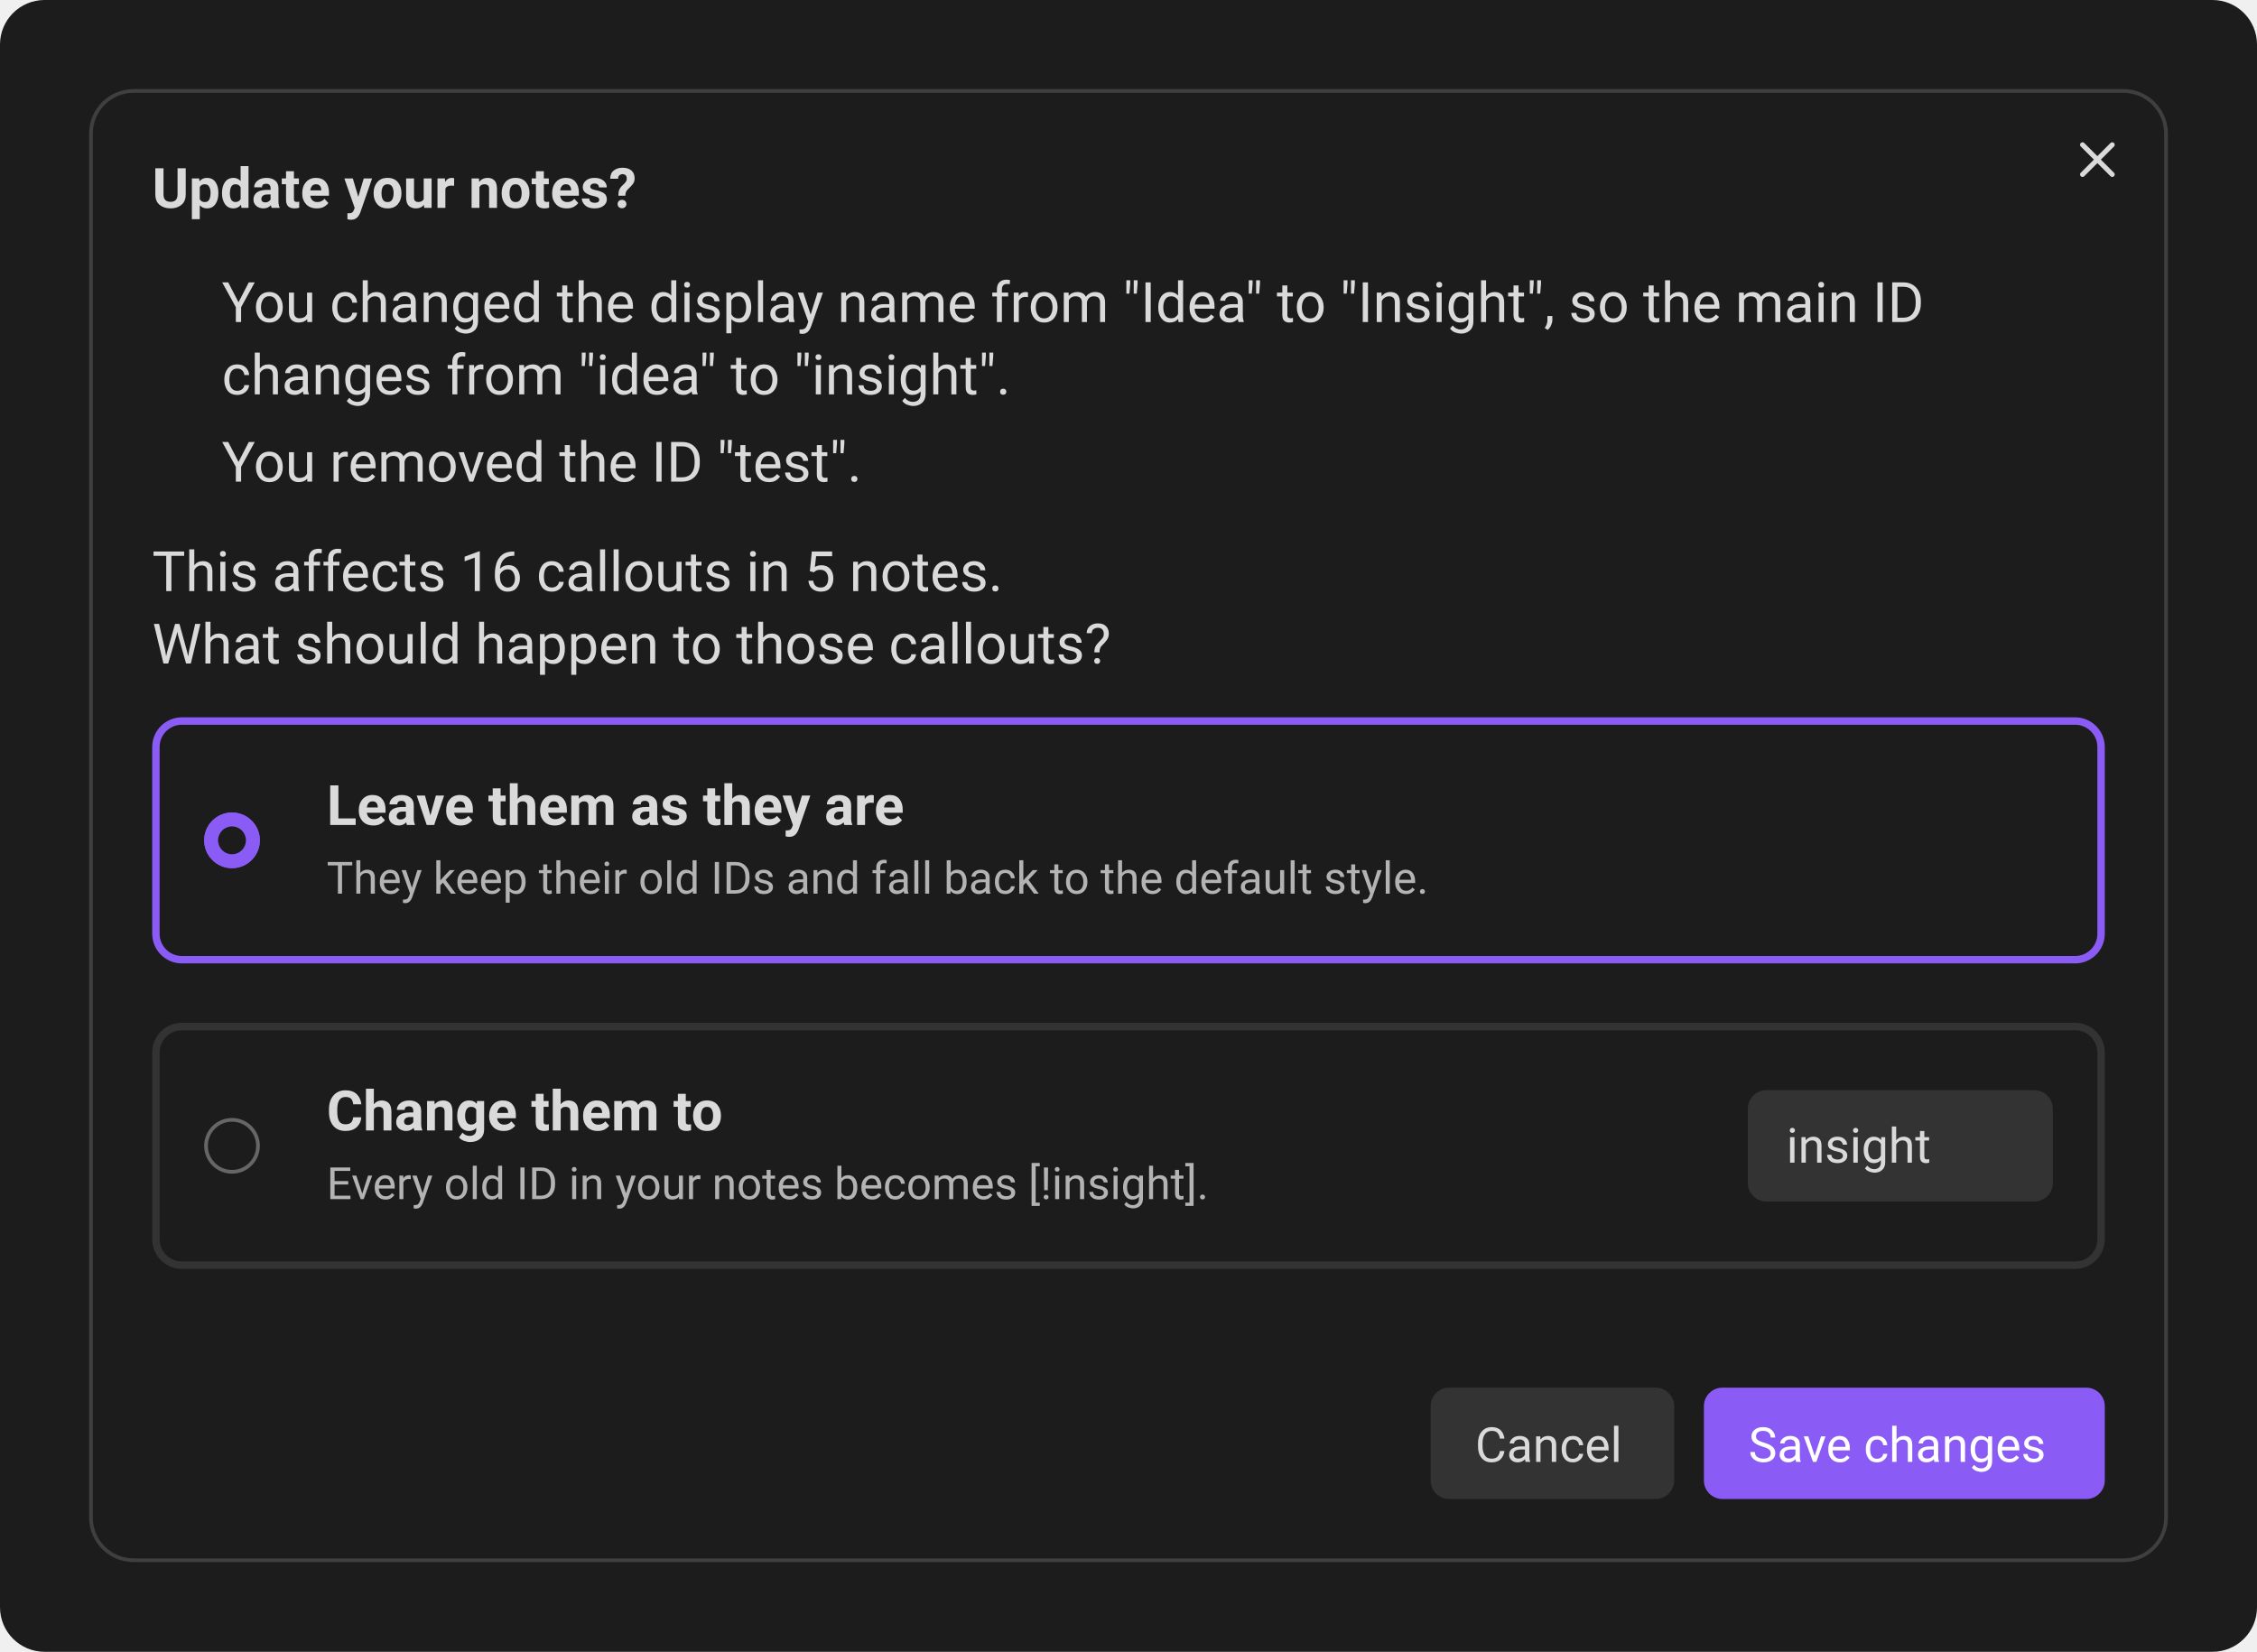
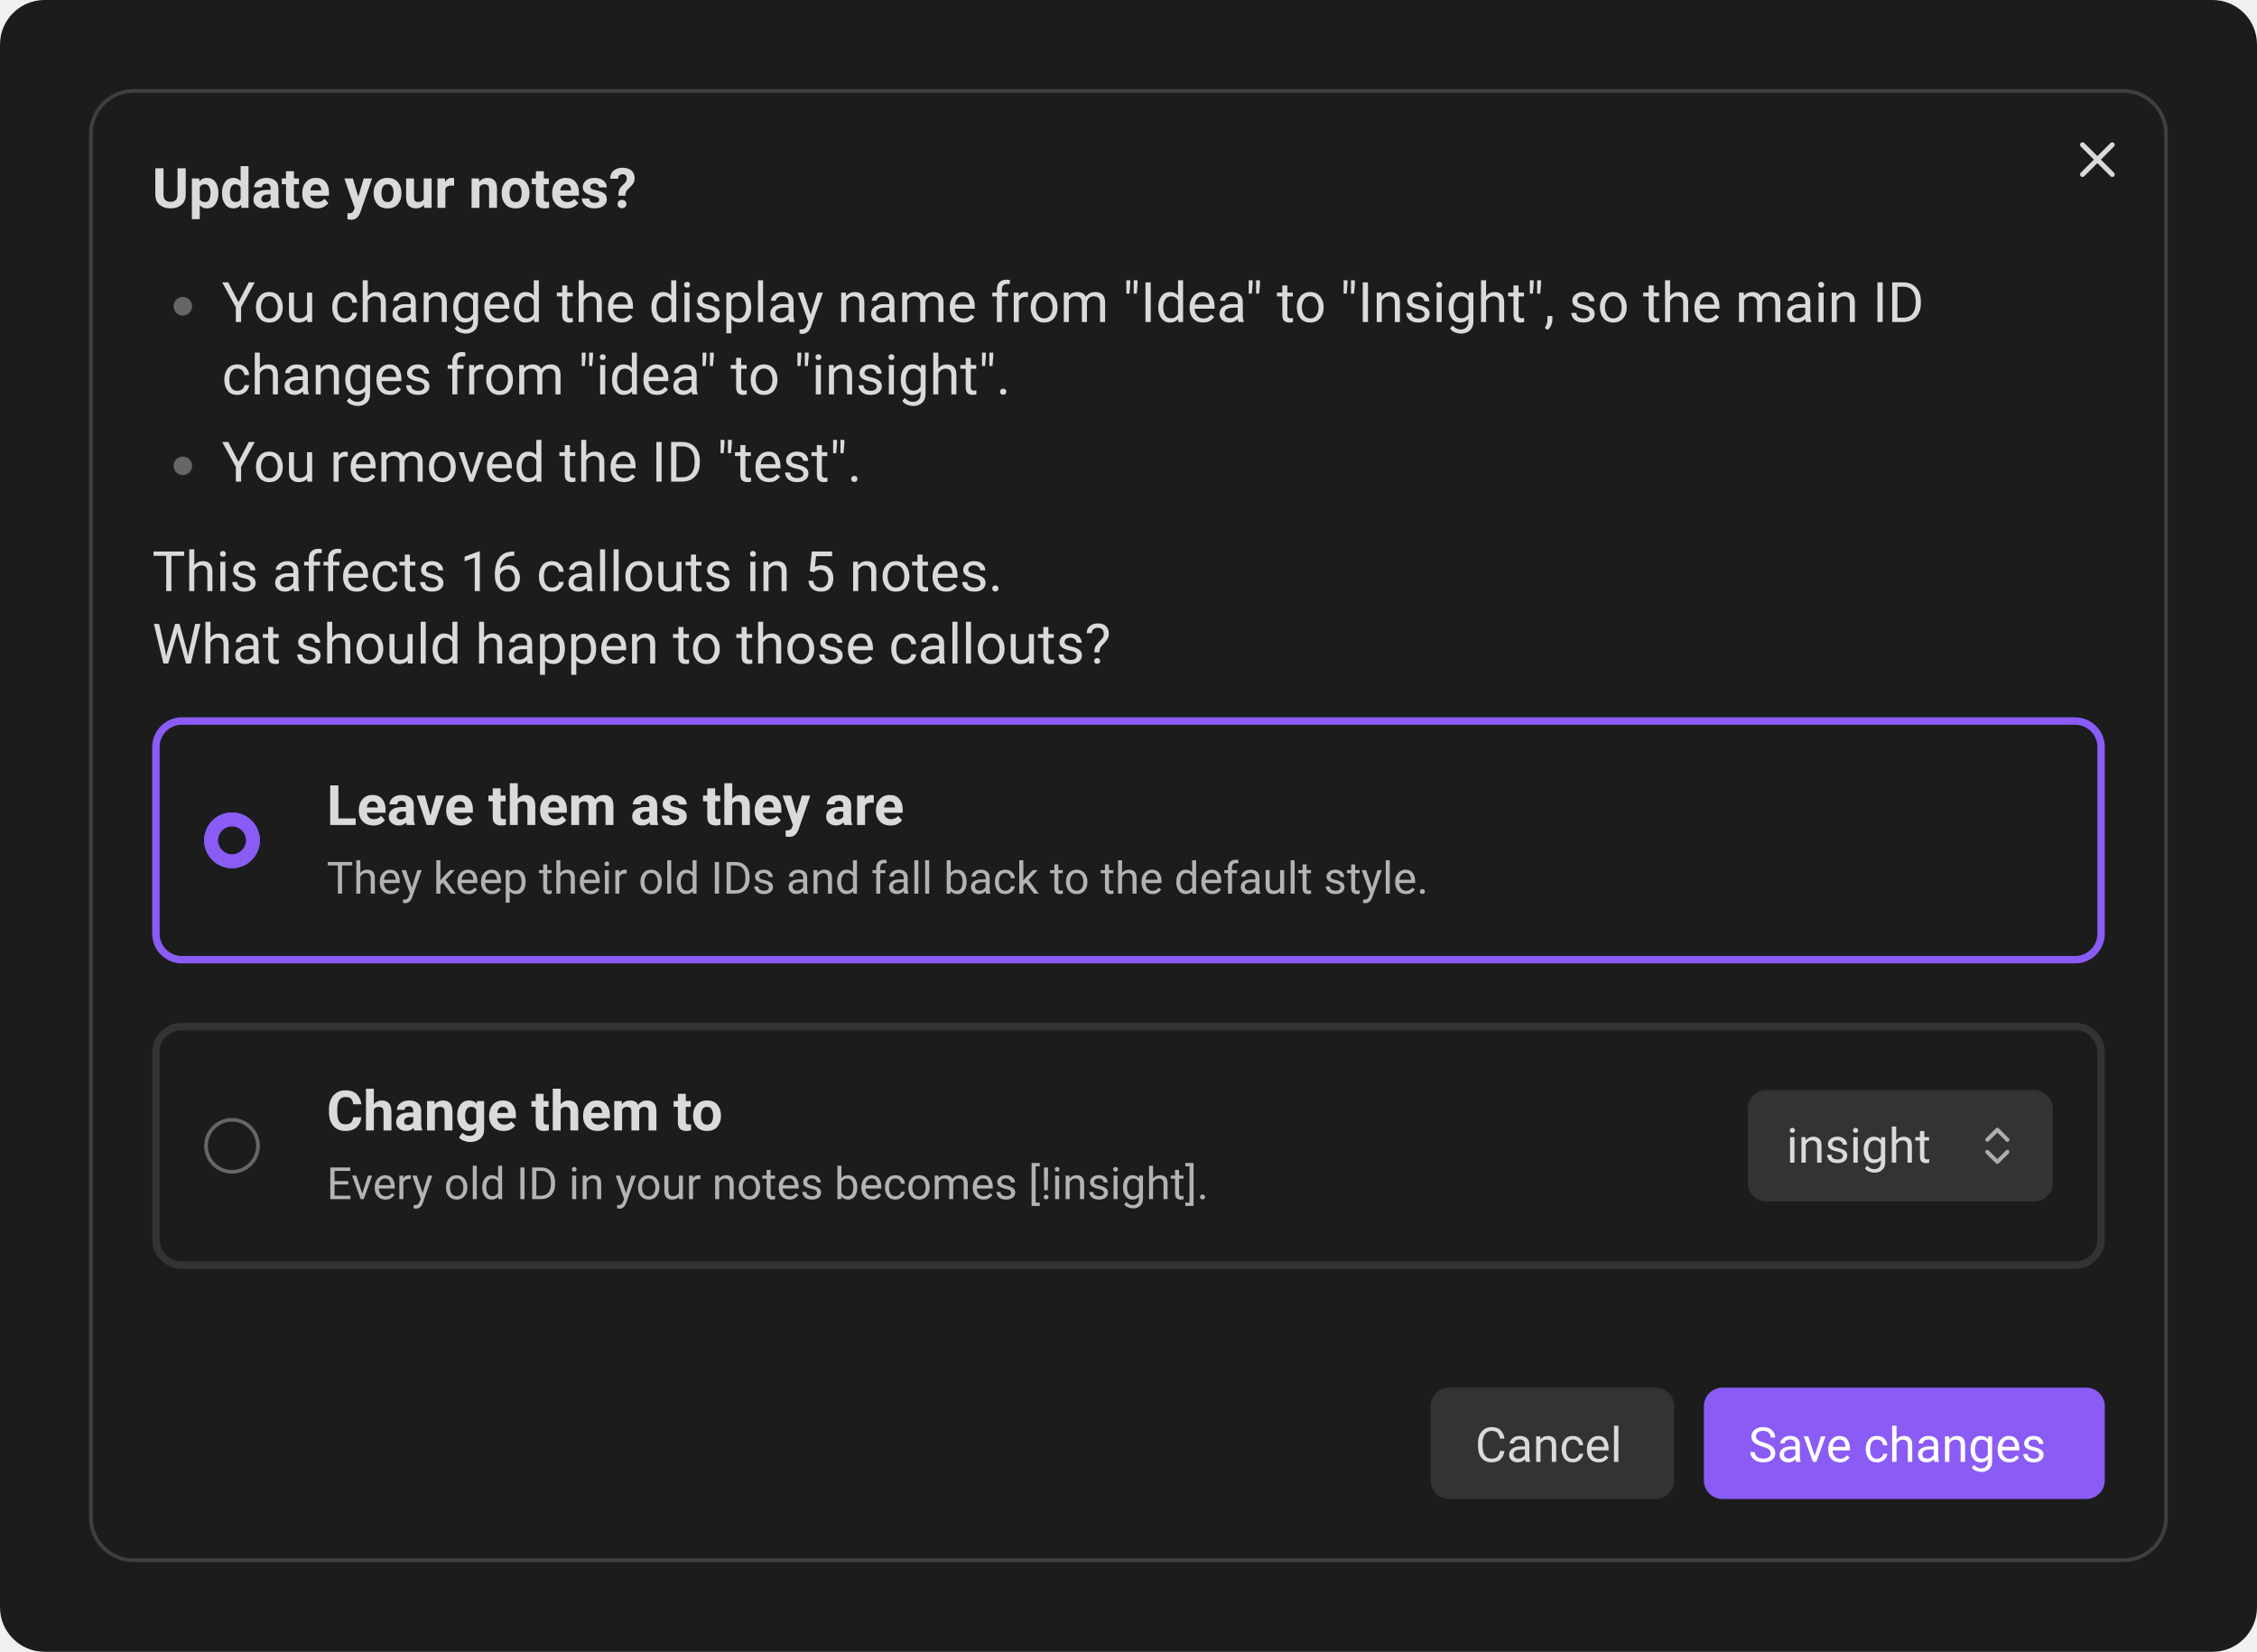
<svg xmlns="http://www.w3.org/2000/svg" width="608" height="445" viewBox="0 0 608 445" role="img" aria-labelledby="title description">
  <defs>
    <clipPath id="clip-1">
      <rect x="481.23" y="300.23" width="40.58" height="16.89" rx="0" fill="white" />
    </clipPath>
    <clipPath id="clip-2">
      <rect x="470.84" y="293.69" width="82.16" height="30" rx="5" fill="white" />
    </clipPath>
    <clipPath id="clip-3">
      <rect x="25" y="67.75" width="558" height="290.09" rx="0" fill="white" />
    </clipPath>
    <clipPath id="clip-4">
      <rect x="24" y="24" width="560" height="396.84" rx="12" fill="white" />
    </clipPath>
  </defs>
  <rect x="0" y="0" width="608" height="445" rx="12" fill="rgb(28, 28, 28)" />
  <rect x="24" y="24" width="560" height="396.84" rx="12" fill="rgb(28, 28, 28)" />
  <rect x="24.5" y="24.5" width="559" height="395.84" rx="11.5" fill="none" stroke="rgb(63, 63, 63)" stroke-width="1" />
  <g clip-path="url(#clip-4)">
    <text x="41" y="56" fill="rgb(218, 218, 218)" font-family="&quot;??&quot;, &quot;??&quot;, &quot;??&quot;, ui-sans-serif, -apple-system, &quot;system-ui&quot;, system-ui, &quot;Segoe UI&quot;, &quot;Google Sans Flex&quot;, Roboto, &quot;Inter Variable&quot;, Inter, &quot;Apple Color Emoji&quot;, &quot;Segoe UI Emoji&quot;, &quot;Segoe UI Symbol&quot;, sans-serif" font-size="15px" font-weight="600" font-style="normal" direction="ltr" unicode-bidi="embed" letter-spacing="0" textLength="140" lengthAdjust="spacing" xml:space="preserve">Update your notes?</text>
    <g clip-path="url(#clip-3)">
+       <circle cx="49.25" cy="82.5" r="2.5" fill="rgb(102, 102, 102)" />
      <text x="59.75" y="86.75" fill="rgb(218, 218, 218)" font-family="&quot;??&quot;, &quot;??&quot;, &quot;??&quot;, ui-sans-serif, -apple-system, &quot;system-ui&quot;, system-ui, &quot;Segoe UI&quot;, &quot;Google Sans Flex&quot;, Roboto, &quot;Inter Variable&quot;, Inter, &quot;Apple Color Emoji&quot;, &quot;Segoe UI Emoji&quot;, &quot;Segoe UI Symbol&quot;, sans-serif" font-size="15px" font-weight="400" font-style="normal" direction="ltr" unicode-bidi="embed" letter-spacing="0" textLength="478" lengthAdjust="spacing" xml:space="preserve">You changed the display name from "Idea" to "Insight", so the main ID</text>
      <text x="59.75" y="106.25" fill="rgb(218, 218, 218)" font-family="&quot;??&quot;, &quot;??&quot;, &quot;??&quot;, ui-sans-serif, -apple-system, &quot;system-ui&quot;, system-ui, &quot;Segoe UI&quot;, &quot;Google Sans Flex&quot;, Roboto, &quot;Inter Variable&quot;, Inter, &quot;Apple Color Emoji&quot;, &quot;Segoe UI Emoji&quot;, &quot;Segoe UI Symbol&quot;, sans-serif" font-size="15px" font-weight="400" font-style="normal" direction="ltr" unicode-bidi="embed" letter-spacing="0" textLength="224.9" lengthAdjust="spacing" xml:space="preserve">changes from "idea" to "insight".</text>
+       <circle cx="49.25" cy="125.5" r="2.5" fill="rgb(102, 102, 102)" />
      <text x="59.75" y="129.75" fill="rgb(218, 218, 218)" font-family="&quot;??&quot;, &quot;??&quot;, &quot;??&quot;, ui-sans-serif, -apple-system, &quot;system-ui&quot;, system-ui, &quot;Segoe UI&quot;, &quot;Google Sans Flex&quot;, Roboto, &quot;Inter Variable&quot;, Inter, &quot;Apple Color Emoji&quot;, &quot;Segoe UI Emoji&quot;, &quot;Segoe UI Symbol&quot;, sans-serif" font-size="15px" font-weight="400" font-style="normal" direction="ltr" unicode-bidi="embed" letter-spacing="0" textLength="180.57" lengthAdjust="spacing" xml:space="preserve">You removed the ID "test".</text>
      <text x="41" y="159.25" fill="rgb(218, 218, 218)" font-family="&quot;??&quot;, &quot;??&quot;, &quot;??&quot;, ui-sans-serif, -apple-system, &quot;system-ui&quot;, system-ui, &quot;Segoe UI&quot;, &quot;Google Sans Flex&quot;, Roboto, &quot;Inter Variable&quot;, Inter, &quot;Apple Color Emoji&quot;, &quot;Segoe UI Emoji&quot;, &quot;Segoe UI Symbol&quot;, sans-serif" font-size="15px" font-weight="400" font-style="normal" direction="ltr" unicode-bidi="embed" letter-spacing="0" textLength="232.93" lengthAdjust="spacing" xml:space="preserve">This affects 16 callouts in 5 notes.</text>
      <text x="41" y="178.75" fill="rgb(218, 218, 218)" font-family="&quot;??&quot;, &quot;??&quot;, &quot;??&quot;, ui-sans-serif, -apple-system, &quot;system-ui&quot;, system-ui, &quot;Segoe UI&quot;, &quot;Google Sans Flex&quot;, Roboto, &quot;Inter Variable&quot;, Inter, &quot;Apple Color Emoji&quot;, &quot;Segoe UI Emoji&quot;, &quot;Segoe UI Symbol&quot;, sans-serif" font-size="15px" font-weight="400" font-style="normal" direction="ltr" unicode-bidi="embed" letter-spacing="0" textLength="266.01" lengthAdjust="spacing" xml:space="preserve">What should happen to those callouts?</text>
      <rect x="42" y="194.25" width="524" height="64.3" rx="7" fill="none" stroke="rgb(138, 92, 245)" stroke-width="2" />
      <rect x="55" y="218.89" width="15" height="15" rx="7.5" fill="rgb(138, 92, 245)" />
      <rect x="55.5" y="219.39" width="14" height="14" rx="7" fill="none" stroke="rgb(138, 92, 245)" stroke-width="1" />
      <svg width="7.5" height="7.5" viewBox="0 0 12 12" version="1.1" fill="rgb(28, 28, 28)" x="58.75" y="222.64">
        <circle cx="6" cy="6" r="6" fill="rgb(28, 28, 28)" />
      </svg>
      <text x="88" y="222.25" fill="rgb(218, 218, 218)" font-family="&quot;??&quot;, &quot;??&quot;, &quot;??&quot;, ui-sans-serif, -apple-system, &quot;system-ui&quot;, system-ui, &quot;Segoe UI&quot;, &quot;Google Sans Flex&quot;, Roboto, &quot;Inter Variable&quot;, Inter, &quot;Apple Color Emoji&quot;, &quot;Segoe UI Emoji&quot;, &quot;Segoe UI Symbol&quot;, sans-serif" font-size="15px" font-weight="600" font-style="normal" direction="ltr" unicode-bidi="embed" letter-spacing="0" textLength="164.39" lengthAdjust="spacing" xml:space="preserve">Leave them as they are</text>
      <text x="88" y="240.75" fill="rgb(179, 179, 179)" font-family="&quot;??&quot;, &quot;??&quot;, &quot;??&quot;, ui-sans-serif, -apple-system, &quot;system-ui&quot;, system-ui, &quot;Segoe UI&quot;, &quot;Google Sans Flex&quot;, Roboto, &quot;Inter Variable&quot;, Inter, &quot;Apple Color Emoji&quot;, &quot;Segoe UI Emoji&quot;, &quot;Segoe UI Symbol&quot;, sans-serif" font-size="12px" font-weight="400" font-style="normal" direction="ltr" unicode-bidi="embed" letter-spacing="0" textLength="318.5" lengthAdjust="spacing" xml:space="preserve">They keep their old IDs and fall back to the default style.</text>
      <rect x="42" y="276.55" width="524" height="64.3" rx="7" fill="none" stroke="rgb(51, 51, 51)" stroke-width="2" />
      <rect x="55.5" y="301.69" width="14" height="14" rx="7" fill="none" stroke="rgb(102, 102, 102)" stroke-width="1" />
      <text x="88" y="304.55" fill="rgb(218, 218, 218)" font-family="&quot;??&quot;, &quot;??&quot;, &quot;??&quot;, ui-sans-serif, -apple-system, &quot;system-ui&quot;, system-ui, &quot;Segoe UI&quot;, &quot;Google Sans Flex&quot;, Roboto, &quot;Inter Variable&quot;, Inter, &quot;Apple Color Emoji&quot;, &quot;Segoe UI Emoji&quot;, &quot;Segoe UI Symbol&quot;, sans-serif" font-size="15px" font-weight="600" font-style="normal" direction="ltr" unicode-bidi="embed" letter-spacing="0" textLength="113.92" lengthAdjust="spacing" xml:space="preserve">Change them to</text>
      <text x="88" y="323.05" fill="rgb(179, 179, 179)" font-family="&quot;??&quot;, &quot;??&quot;, &quot;??&quot;, ui-sans-serif, -apple-system, &quot;system-ui&quot;, system-ui, &quot;Segoe UI&quot;, &quot;Google Sans Flex&quot;, Roboto, &quot;Inter Variable&quot;, Inter, &quot;Apple Color Emoji&quot;, &quot;Segoe UI Emoji&quot;, &quot;Segoe UI Symbol&quot;, sans-serif" font-size="12px" font-weight="400" font-style="normal" direction="ltr" unicode-bidi="embed" letter-spacing="0" textLength="256.91" lengthAdjust="spacing" xml:space="preserve">Every old ID in your notes becomes [!insight].</text>
      <rect x="470.84" y="293.69" width="82.16" height="30" rx="5" fill="rgb(51, 51, 51)" />
+       <svg width="13" height="13" viewBox="0 0 24 24" fill="none" stroke="#FFF" opacity="0.6" stroke-width="2" stroke-linecap="round" stroke-linejoin="round" x="531.55" y="302.19">
+         <path d="m7 15 5 5 5-5" />
+         <path d="m7 9 5-5 5 5" />
+       </svg>
      <g clip-path="url(#clip-2)">
        <g clip-path="url(#clip-1)">
          <text x="481.23" y="313.23" fill="rgb(218, 218, 218)" font-family="&quot;??&quot;, &quot;??&quot;, &quot;??&quot;, ui-sans-serif, -apple-system, &quot;system-ui&quot;, system-ui, &quot;Segoe UI&quot;, &quot;Google Sans Flex&quot;, Roboto, &quot;Inter Variable&quot;, Inter, &quot;Apple Color Emoji&quot;, &quot;Segoe UI Emoji&quot;, &quot;Segoe UI Symbol&quot;, sans-serif" font-size="13px" font-weight="400" font-style="normal" direction="ltr" unicode-bidi="embed" letter-spacing="0" textLength="40.59" lengthAdjust="spacing" xml:space="preserve">insight</text>
        </g>
      </g>
    </g>
    <rect x="385.39" y="373.84" width="65.61" height="30" rx="5" fill="rgb(51, 51, 51)" />
    <text x="397.39" y="393.84" fill="rgb(218, 218, 218)" font-family="&quot;??&quot;, &quot;??&quot;, &quot;??&quot;, ui-sans-serif, -apple-system, &quot;system-ui&quot;, system-ui, &quot;Segoe UI&quot;, &quot;Google Sans Flex&quot;, Roboto, &quot;Inter Variable&quot;, Inter, &quot;Apple Color Emoji&quot;, &quot;Segoe UI Emoji&quot;, &quot;Segoe UI Symbol&quot;, sans-serif" font-size="13px" font-weight="400" font-style="normal" direction="ltr" unicode-bidi="embed" letter-spacing="0" textLength="41.61" lengthAdjust="spacing" xml:space="preserve">Cancel</text>
    <rect x="459" y="373.84" width="108" height="30" rx="5" fill="rgb(138, 92, 245)" />
    <text x="471" y="393.84" fill="rgb(255, 255, 255)" font-family="&quot;??&quot;, &quot;??&quot;, &quot;??&quot;, ui-sans-serif, -apple-system, &quot;system-ui&quot;, system-ui, &quot;Segoe UI&quot;, &quot;Google Sans Flex&quot;, Roboto, &quot;Inter Variable&quot;, Inter, &quot;Apple Color Emoji&quot;, &quot;Segoe UI Emoji&quot;, &quot;Segoe UI Symbol&quot;, sans-serif" font-size="13px" font-weight="400" font-style="normal" direction="ltr" unicode-bidi="embed" letter-spacing="0" textLength="84" lengthAdjust="spacing" xml:space="preserve">Save changes</text>
    <g fill="none" stroke="rgb(218, 218, 218)" stroke-width="2px" stroke-linecap="round" stroke-linejoin="round" fill-rule="nonzero" clip-rule="nonzero" opacity="1" transform="matrix(0.6666667 0 0 0.6666667 557 35)">
      <path d="M18 6 6 18" fill="none" stroke="rgb(218, 218, 218)" stroke-width="2px" stroke-linecap="round" stroke-linejoin="round" fill-rule="nonzero" clip-rule="nonzero" opacity="1" />
      <path d="m6 6 12 12" fill="none" stroke="rgb(218, 218, 218)" stroke-width="2px" stroke-linecap="round" stroke-linejoin="round" fill-rule="nonzero" clip-rule="nonzero" opacity="1" />
    </g>
  </g>
</svg>
